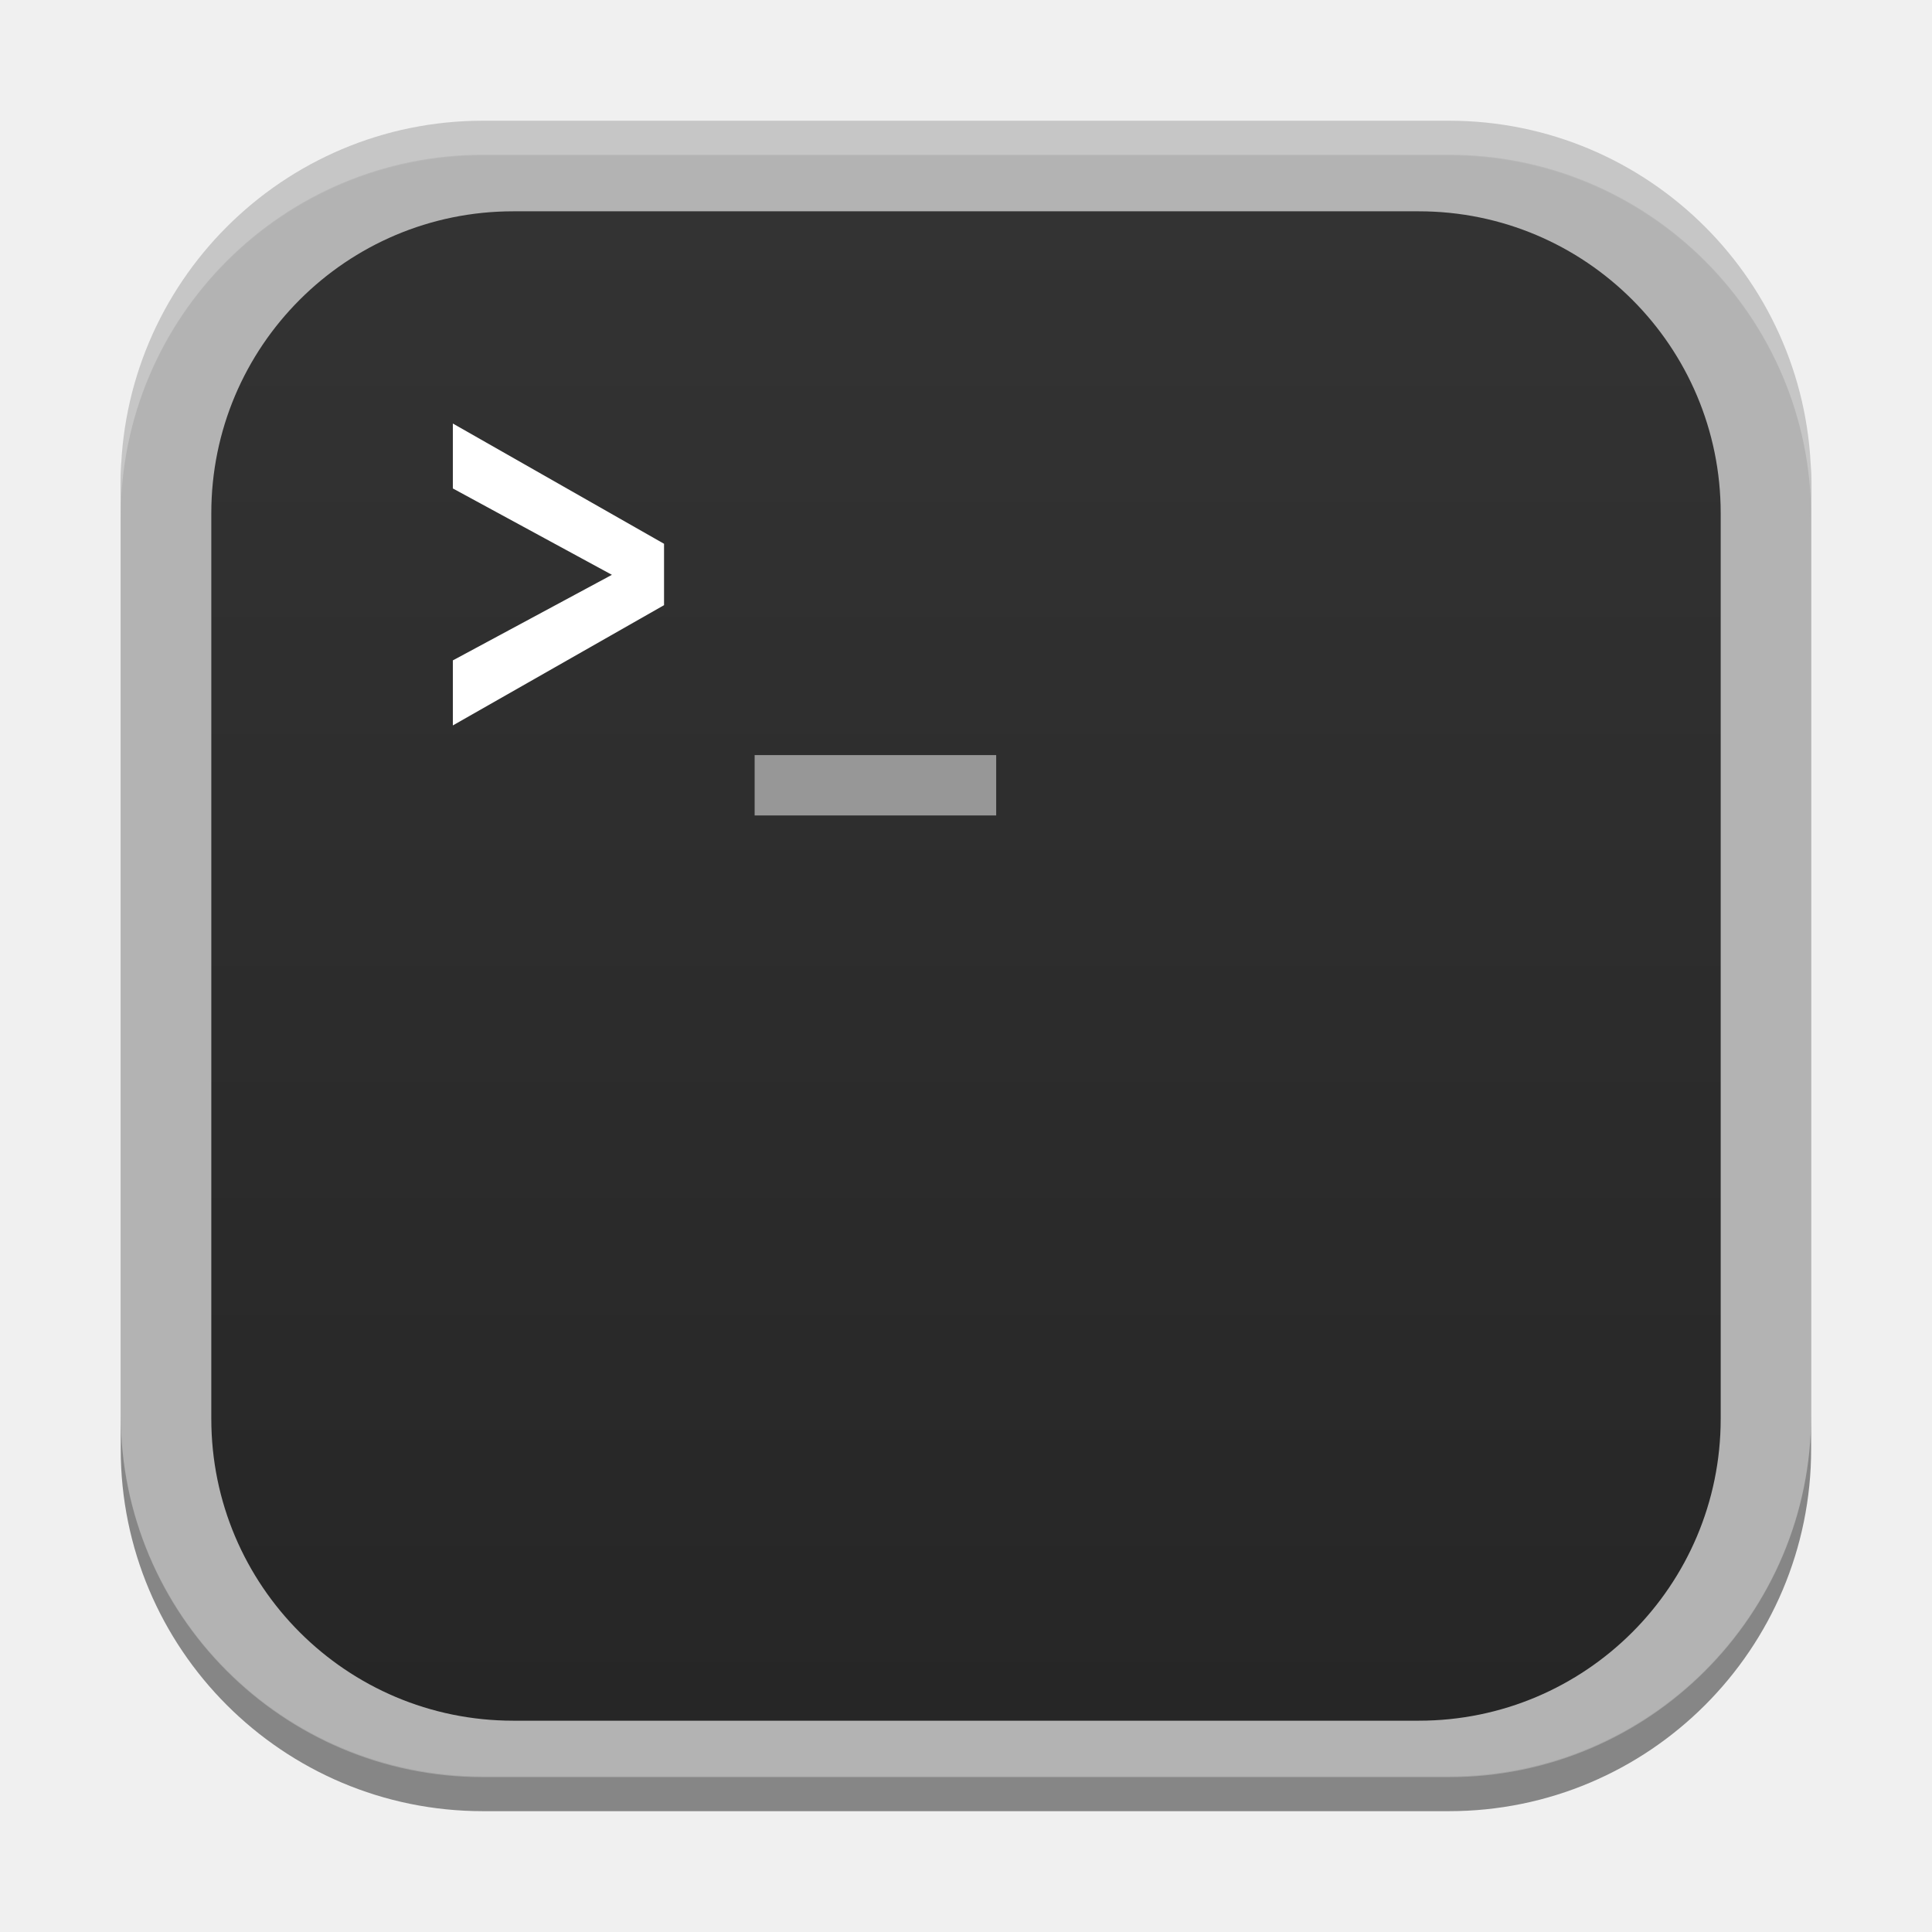
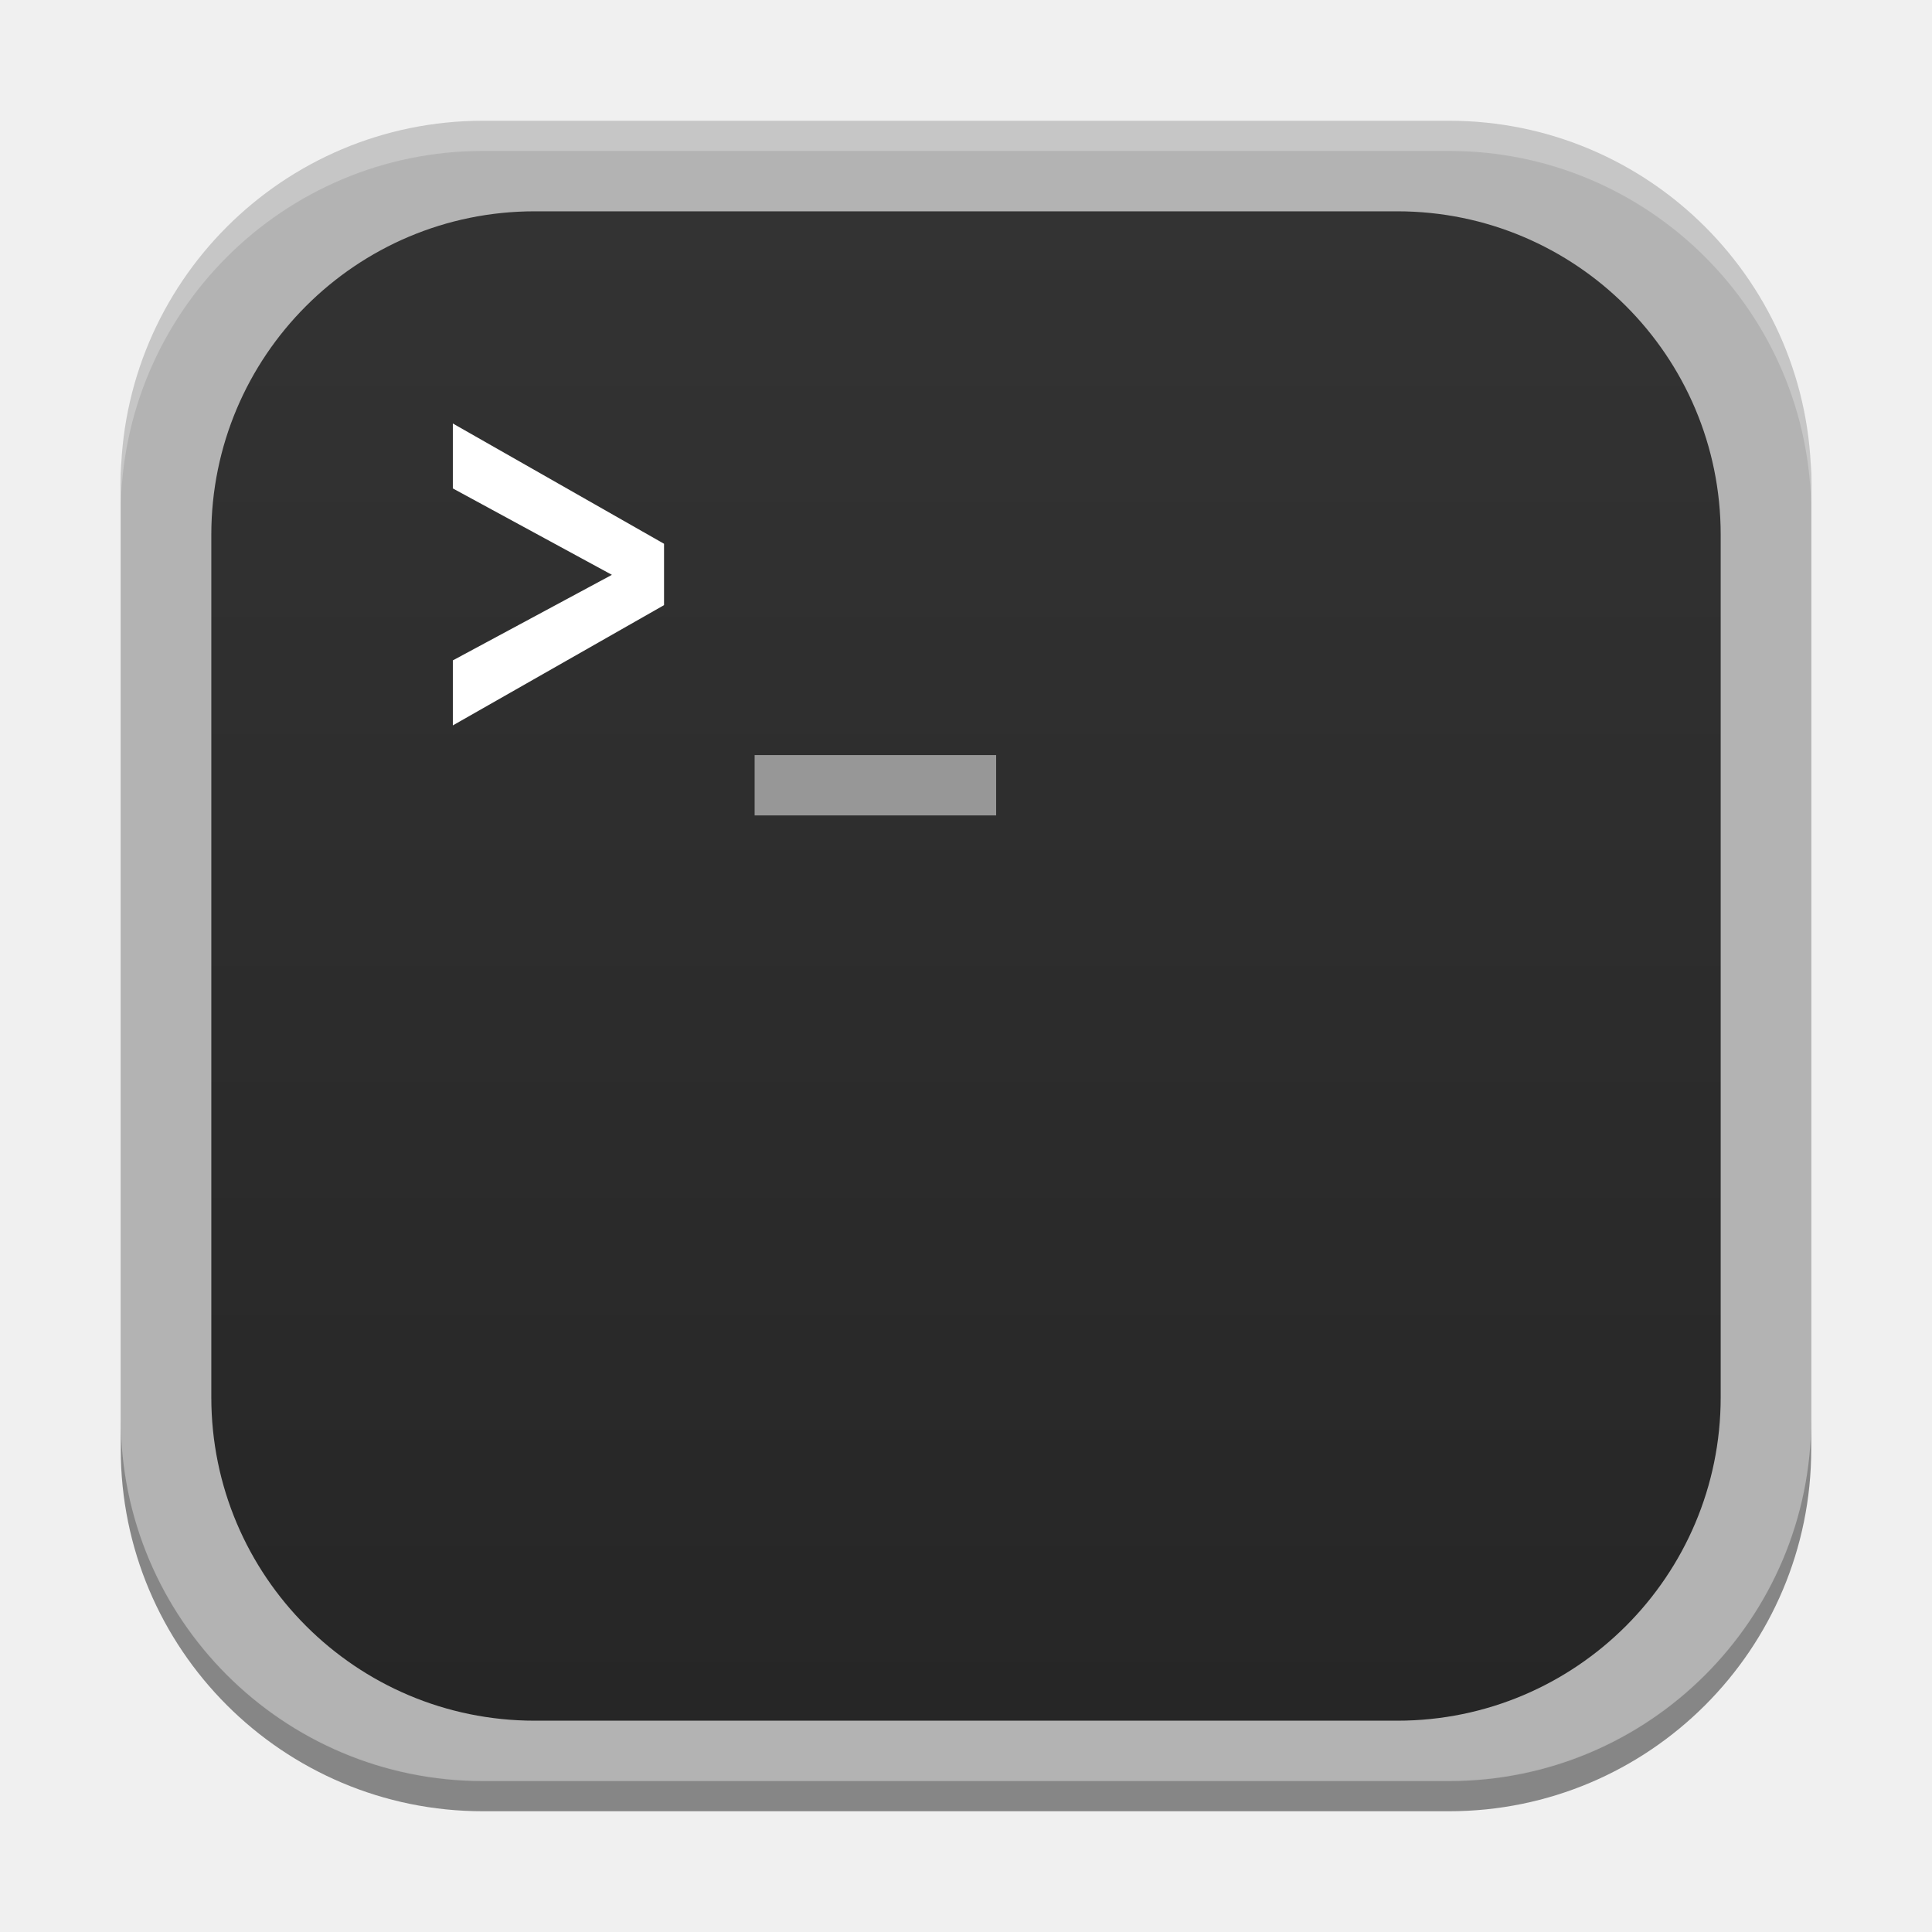
<svg xmlns="http://www.w3.org/2000/svg" xmlns:xlink="http://www.w3.org/1999/xlink" width="64" height="64" viewBox="0 0 64 64" version="1.1" id="svg3" xml:space="preserve">
  <defs id="defs3">
-     <linearGradient id="linearGradient32">
-       <stop style="stop-color:#034793;stop-opacity:1;" offset="0" id="stop33" />
-       <stop style="stop-color:#000000;stop-opacity:0;" offset="1" id="stop34" />
-     </linearGradient>
-     <linearGradient id="linearGradient31">
-       <stop style="stop-color:#004c43;stop-opacity:1;" offset="0" id="stop31" />
-       <stop style="stop-color:#000000;stop-opacity:0;" offset="1" id="stop32" />
-     </linearGradient>
    <clipPath clipPathUnits="userSpaceOnUse" id="clipPath6">
      <rect id="rect7" width="56" height="56" x="4" y="4" rx="12" ry="12" />
    </clipPath>
    <filter style="color-interpolation-filters:sRGB;" id="filter31" x="-0.423" y="-0.489" width="1.847" height="2.124">
      <feFlood result="flood" in="SourceGraphic" flood-opacity="0.502" flood-color="rgb(0,0,0)" id="feFlood30" />
      <feGaussianBlur result="blur" in="SourceGraphic" stdDeviation="0.7" id="feGaussianBlur30" />
      <feOffset result="offset" in="blur" dx="0" dy="0.5" id="feOffset30" />
      <feComposite result="comp1" operator="in" in="flood" in2="offset" id="feComposite30" />
      <feComposite result="comp2" operator="over" in="SourceGraphic" in2="comp1" id="feComposite31" />
    </filter>
-     <linearGradient xlink:href="#linearGradient4" id="linearGradient5" x1="8.467" y1="14.552" x2="8.467" y2="2.381" gradientUnits="userSpaceOnUse" gradientTransform="matrix(1,0,0,1.001128,-4.3869018e-8,-0.00503729)" />
+     <linearGradient xlink:href="#linearGradient4" id="linearGradient5" x1="32" y1="6.997" x2="32" y2="56.941" gradientUnits="userSpaceOnUse" gradientTransform="matrix(1,0,0,1.001128,-4.3869018e-8,-0.00503729)" />
    <linearGradient id="linearGradient4">
-       <stop style="stop-color:#1b2148;stop-opacity:1;" offset="0" id="stop4" />
-       <stop style="stop-color:#2f3e69;stop-opacity:1;" offset="1" id="stop5" />
+       <stop style="stop-color:#2f3e69;stop-opacity:1;" offset="0" id="stop4" />
+       <stop style="stop-color:#1b2148;stop-opacity:1;" offset="1" id="stop5" />
    </linearGradient>
    <linearGradient xlink:href="#linearGradient2-3" id="linearGradient3" x1="-82.703" y1="51.628" x2="-17.372" y2="51.628" gradientUnits="userSpaceOnUse" gradientTransform="matrix(0.2645781,0,0,0.2645781,20.01886,-5.778432)" />
    <linearGradient id="linearGradient2-3">
      <stop style="stop-color:#191919;stop-opacity:1;" offset="0" id="stop2-5" />
      <stop style="stop-color:#363636;stop-opacity:1;" offset="1" id="stop3" />
    </linearGradient>
-     <filter style="color-interpolation-filters:sRGB;" id="filter23" x="0" y="-0.02" width="1" height="1.04">
+     <filter style="color-interpolation-filters:sRGB;" id="filter23" x="0" y="-0.018" width="1" height="1.036">
      <feFlood result="flood" in="SourceGraphic" flood-opacity="0.251" flood-color="rgb(255,255,255)" id="feFlood22" />
-       <feGaussianBlur result="blur" in="SourceGraphic" stdDeviation="0" id="feGaussianBlur22" />
-       <feOffset result="offset" in="blur" dx="0" dy="0.3" id="feOffset22" />
+       <feOffset result="offset" dx="0" dy="1" id="feOffset22" in="SourceGraphic" />
      <feComposite result="comp1" operator="out" in="flood" in2="offset" id="feComposite22" />
      <feComposite result="fbSourceGraphic" operator="atop" in="comp1" in2="SourceGraphic" id="feComposite23" />
      <feColorMatrix result="fbSourceGraphicAlpha" in="fbSourceGraphic" values="0 0 0 -1 0 0 0 0 -1 0 0 0 0 -1 0 0 0 0 1 0" id="feColorMatrix27" />
      <feFlood id="feFlood27" result="flood" in="fbSourceGraphic" flood-opacity="0.251" flood-color="rgb(0,0,0)" />
-       <feGaussianBlur id="feGaussianBlur27" result="blur" in="fbSourceGraphic" stdDeviation="0" />
-       <feOffset id="feOffset27" result="offset" in="blur" dx="0" dy="-0.3" />
+       <feOffset id="feOffset27" result="offset" in="fbSourceGraphic" dx="0" dy="-1" />
      <feComposite id="feComposite27" result="comp1" operator="out" in="flood" in2="offset" />
      <feComposite id="feComposite28" result="comp2" operator="atop" in="comp1" in2="fbSourceGraphic" />
    </filter>
-     <radialGradient xlink:href="#linearGradient31" id="radialGradient32" cx="15.239" cy="15.196" fx="15.239" fy="15.196" r="6.614" gradientTransform="matrix(-0.2723715,-2.097087,1.888218,-0.2452433,-8.884874,51.33476)" gradientUnits="userSpaceOnUse" />
-     <radialGradient xlink:href="#linearGradient32" id="radialGradient34" cx="2.496" cy="2.61" fx="2.496" fy="2.61" r="6.614" gradientTransform="matrix(-0.2883311,3.29099,-2.945088,-0.258026,11.52944,-4.351454)" gradientUnits="userSpaceOnUse" />
-     <linearGradient xlink:href="#a" id="b" x1="8.467" x2="8.467" y1="1.848" y2="15.077" gradientUnits="userSpaceOnUse" />
+     <linearGradient xlink:href="#a" id="b" x1="32" x2="32" y1="7" y2="57" gradientUnits="userSpaceOnUse" />
    <linearGradient id="a">
      <stop offset="0" style="stop-color:#333;stop-opacity:1" id="stop1-6" />
      <stop offset="1" style="stop-color:#262626;stop-opacity:1" id="stop2-2" />
    </linearGradient>
  </defs>
-   <g id="g1" transform="matrix(3.779602,0,0,3.779602,-3.33e-7,0.01510465)">
-     <rect width="14.816" height="14.816" x="1.058" y="1.054" fill="#b3b3b3" rx="3.175" ry="3.175" id="rect1" style="display:inline;filter:url(#filter23)" />
+   <g id="g1">
+     <rect width="56" height="56" x="4" y="4" fill="#b3b3b3" rx="12" ry="12" id="rect1" style="display:inline;filter:url(#filter23)" />
    <g id="g4">
-       <rect width="13.229" height="13.229" x="1.852" y="1.848" fill="#333333" rx="2.646" ry="2.646" id="rect2" style="display:inline;fill:url(#b);fill-opacity:1;stroke-width:1.001" />
-       <rect width="13.229" height="13.229" x="1.852" y="1.848" fill="#333333" rx="2.646" ry="2.646" id="rect4" style="display:none;fill:url(#linearGradient5);fill-opacity:1;stroke-width:1.001" />
-       <g id="g30" style="display:none">
-         <rect width="13.229" height="13.229" x="1.852" y="1.848" fill="#333333" rx="2.646" ry="2.646" id="rect5" style="fill:#000000;fill-opacity:1;stroke-width:1.001" />
-         <rect width="13.229" height="13.229" x="1.852" y="1.848" fill="#333333" rx="2.646" ry="2.646" id="rect30" style="display:inline;fill:url(#radialGradient34);stroke-width:1.001" />
-         <rect width="13.229" height="13.229" x="1.852" y="1.848" fill="#333333" rx="2.646" ry="2.646" id="rect31" style="display:inline;fill:url(#radialGradient32);fill-opacity:1;stroke-width:1.001" />
-       </g>
+       <rect width="50" height="50" x="7" y="7" fill="#333333" rx="10.714" ry="10.714" id="rect2" style="display:inline;fill:url(#b);fill-opacity:1;stroke-width:3.782" />
+       <rect width="50" height="50" x="7" y="7" fill="#333333" rx="10.714" ry="10.714" id="rect4" style="display:none;fill:url(#linearGradient5);fill-opacity:1;stroke-width:3.782" />
    </g>
    <g id="g2" style="display:inline">
      <g fill="#ffffff" id="g3" style="display:inline">
-         <path d="M 3.969,4.277 V 3.708 L 5.82,4.762 V 5.3 L 3.969,6.354 v -0.57 l 1.394,-0.75 z" aria-label="&gt;" id="path2" />
-         <rect width="2.117" height="0.529" x="6.614" y="6.614" rx="0" ry="0" id="rect3" style="opacity:0.5" />
+         <path d="m 15.001,16.18 v -2.151 l 6.996,3.984 v 2.033 l -6.996,3.984 V 21.876 L 20.27,19.042 Z" aria-label="&gt;" id="path2" />
+         <rect width="8.001" height="1.999" x="24.998" y="25.013" rx="0" ry="0" id="rect3" style="opacity:0.5" />
      </g>
-       <path d="m 5.291,3.171 a 2.116,2.116 0 0 0 -2.116,2.117 v 2.458 c 0,0.39 0.32,0.72 0.71,0.717 a 0.7,0.7 0 0 0 0.431,-0.15 0.43,0.43 0 0 1 0.539,0 0.7,0.7 0 0 0 0.872,0 0.43,0.43 0 0 1 0.534,-0.005 c 0.13,0.105 0.299,0.164 0.481,0.154 a 0.71,0.71 0 0 0 0.666,-0.715 v -2.459 a 2.117,2.117 0 0 0 -2.117,-2.117 m -1.332,1.324 a 0.27,0.27 0 0 1 0.157,0.044 l 0.794,0.53 a 0.265,0.265 0 0 1 0,0.44 l -0.794,0.529 a 0.265,0.265 0 0 1 -0.366,-0.073 0.265,0.265 0 0 1 0.073,-0.367 l 0.463,-0.31 -0.463,-0.308 a 0.265,0.265 0 0 1 -0.073,-0.367 0.27,0.27 0 0 1 0.209,-0.118 m 1.863,0.53 h 0.793 a 0.265,0.265 0 0 1 0.265,0.264 0.265,0.265 0 0 1 -0.265,0.264 h -0.793 a 0.265,0.265 0 0 1 -0.265,-0.264 0.265,0.265 0 0 1 0.265,-0.265" style="display:none;fill:#e4e4e4;stroke-width:0.265" id="path4-3" />
-       <path id="path1-2" d="M 6.413,3.443 5.552,7.002 h 2.858 c 0.323,0 0.586,-0.271 0.586,-0.605 V 4.048 C 8.996,3.714 8.734,3.443 8.41,3.443 Z M 4.285,4.118 c -0.321,0 -0.58,0.271 -0.58,0.605 V 7.071 c 0,0.334 0.26,0.605 0.58,0.605 H 6.265 L 6.345,7.346 H 5.12 L 5.894,4.118 Z" style="display:none;fill:#ffffff;fill-opacity:1;stroke-width:0.242;enable-background:new" />
+       <path d="m 19.998,12 c -2.122,0 -4.157,0.843 -5.657,2.344 C 12.841,15.844 11.999,17.88 12,20.001 v 9.29 c 0,1.474 1.21,2.721 2.683,2.71 0.591,-0.002 1.165,-0.201 1.629,-0.567 0.595,-0.478 1.442,-0.478 2.037,0 0.965,0.768 2.331,0.768 3.296,0 0.587,-0.474 1.423,-0.482 2.018,-0.019 0.491,0.397 1.13,0.62 1.818,0.582 1.424,-0.088 2.53,-1.276 2.517,-2.703 v -9.294 c 0,-2.122 -0.843,-4.157 -2.344,-5.658 C 24.155,12.843 22.12,12 19.998,12 m -5.034,5.004 c 0.21,-0.007 0.417,0.051 0.593,0.166 l 3.001,2.003 c 0.277,0.186 0.443,0.498 0.443,0.832 0,0.334 -0.166,0.645 -0.443,0.832 l -3.001,1.999 c -0.459,0.303 -1.076,0.18 -1.383,-0.276 -0.306,-0.459 -0.183,-1.08 0.276,-1.387 l 1.75,-1.172 -1.75,-1.164 c -0.459,-0.307 -0.582,-0.928 -0.276,-1.387 0.179,-0.264 0.471,-0.429 0.79,-0.446 m 7.041,2.003 h 2.997 c 0.552,0 1,0.446 1.002,0.998 -0.002,0.552 -0.45,0.998 -1.002,0.998 h -2.997 c -0.552,0 -1,-0.446 -1.002,-0.998 0,-0.266 0.105,-0.52 0.293,-0.708 0.188,-0.188 0.443,-0.293 0.708,-0.293" style="display:none;fill:#e4e4e4;stroke-width:1" id="path4-3" />
    </g>
  </g>
</svg>
